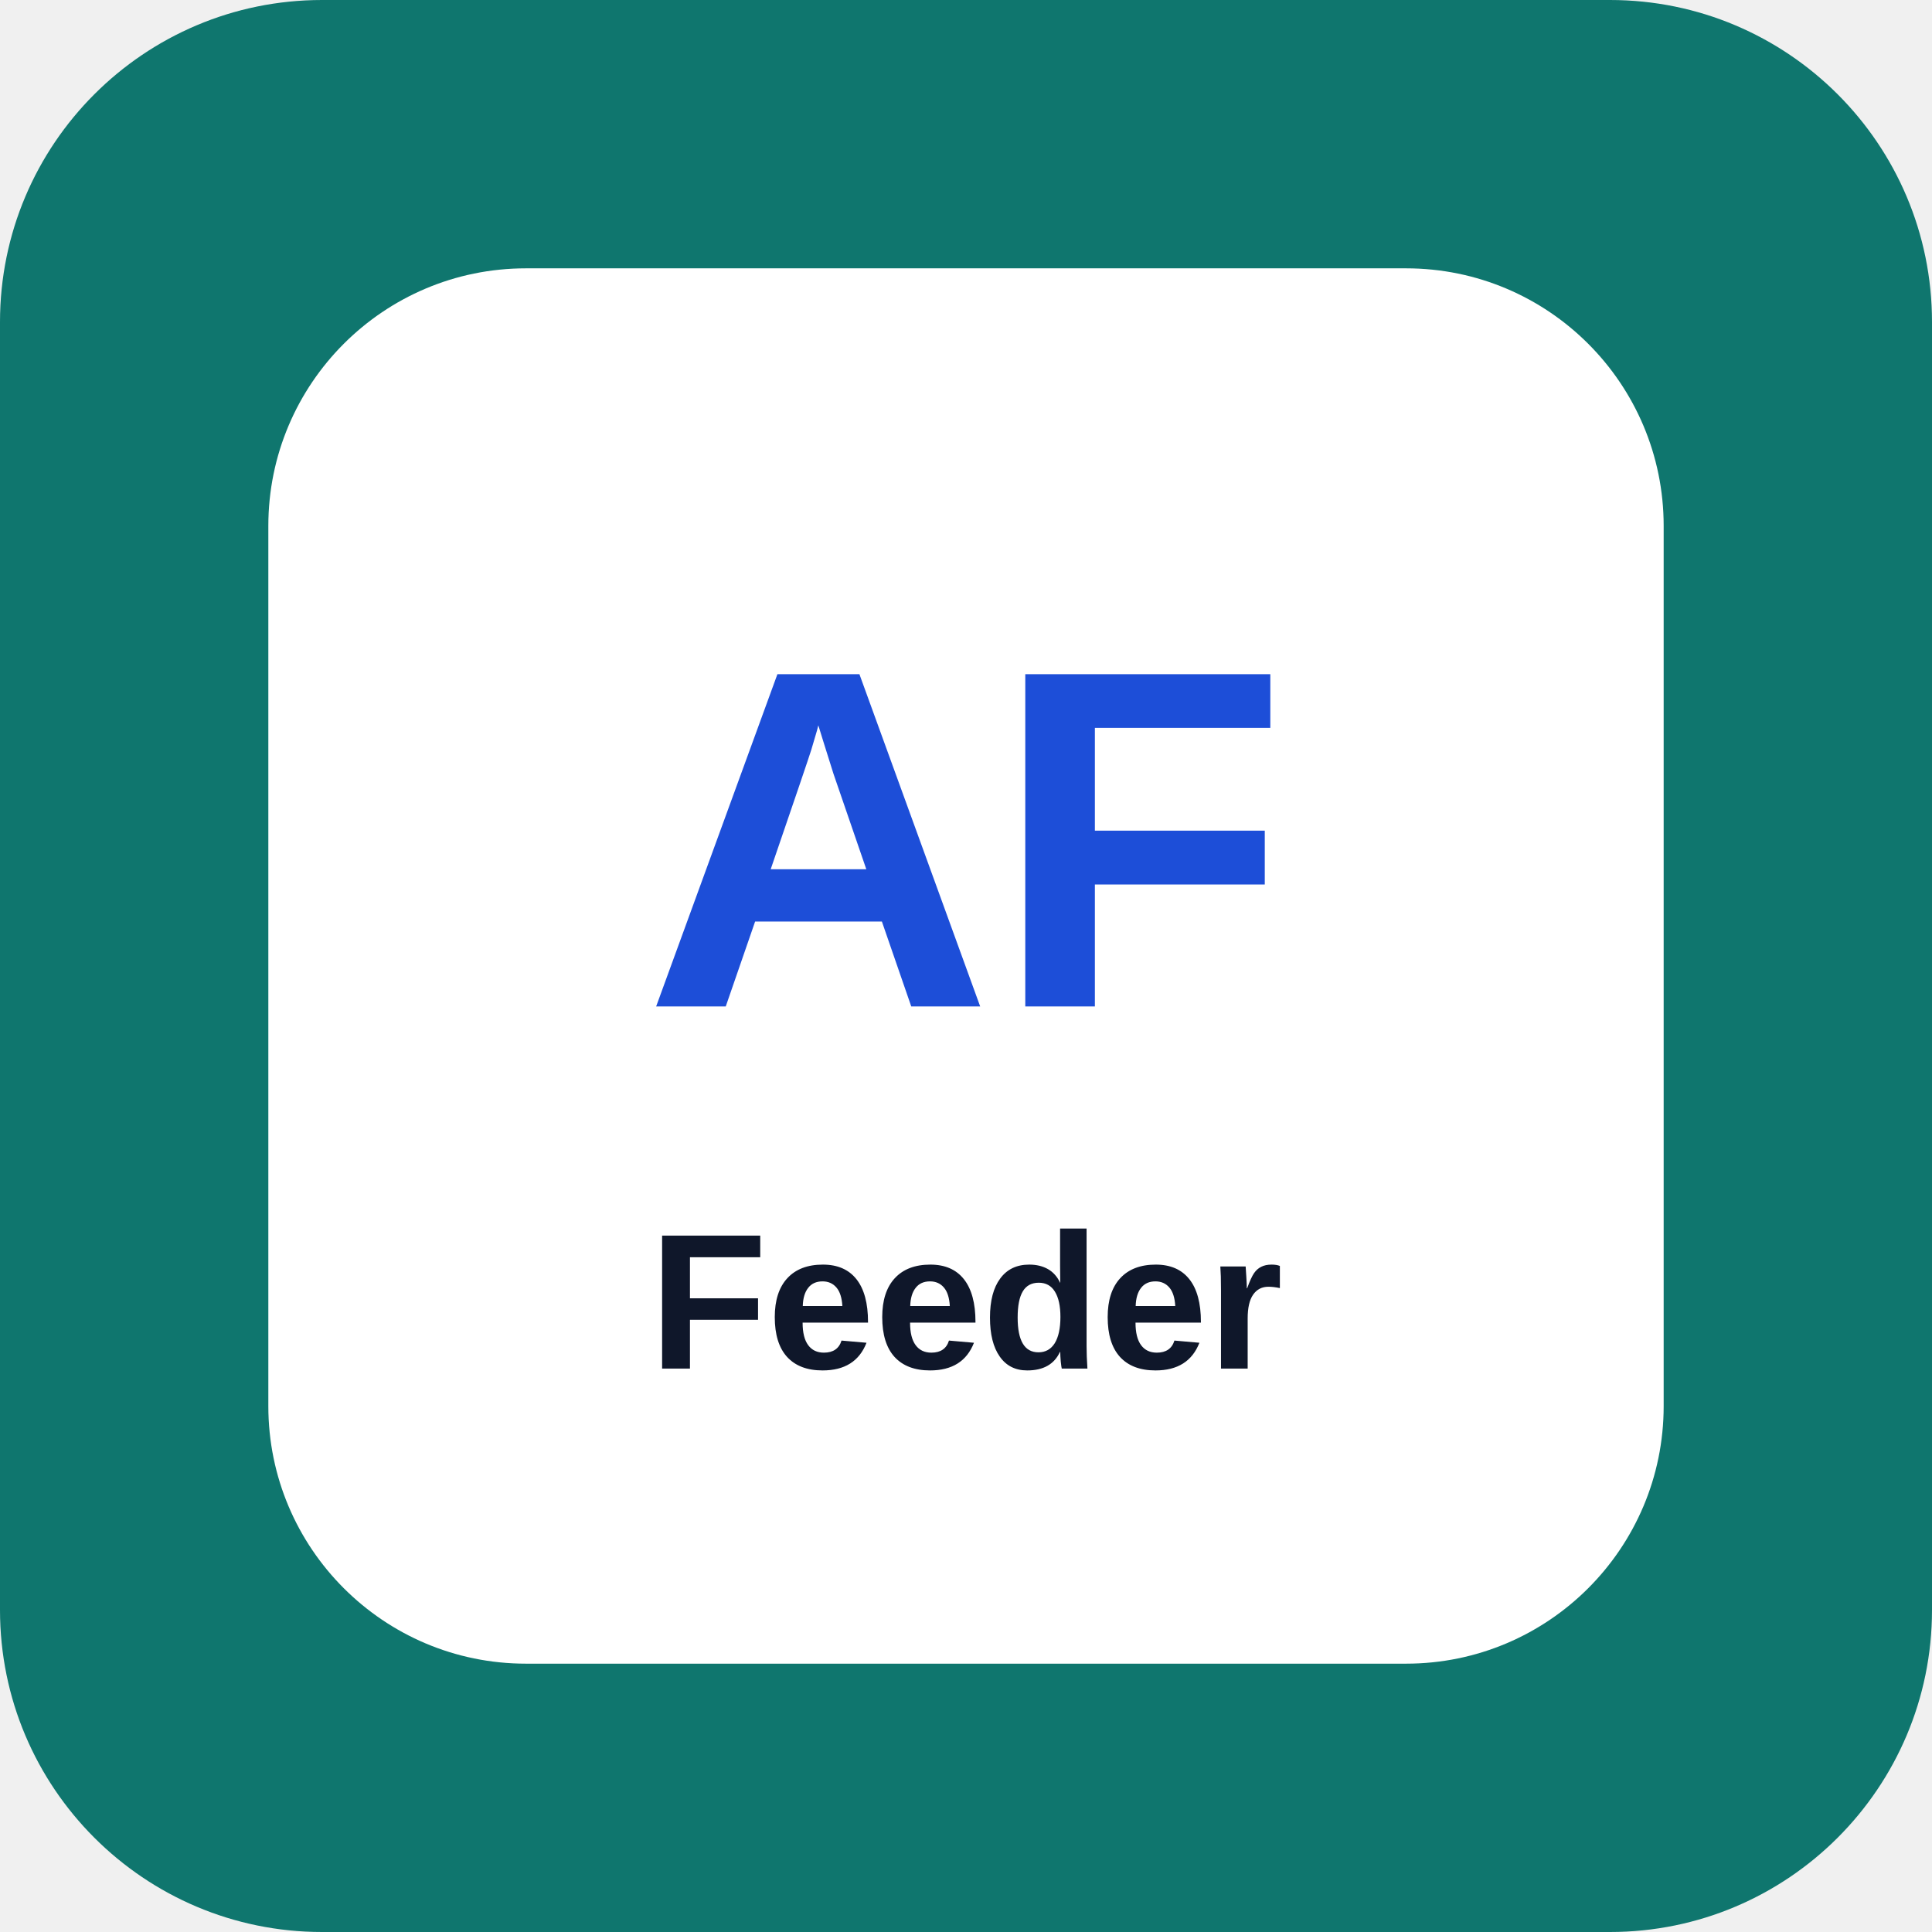
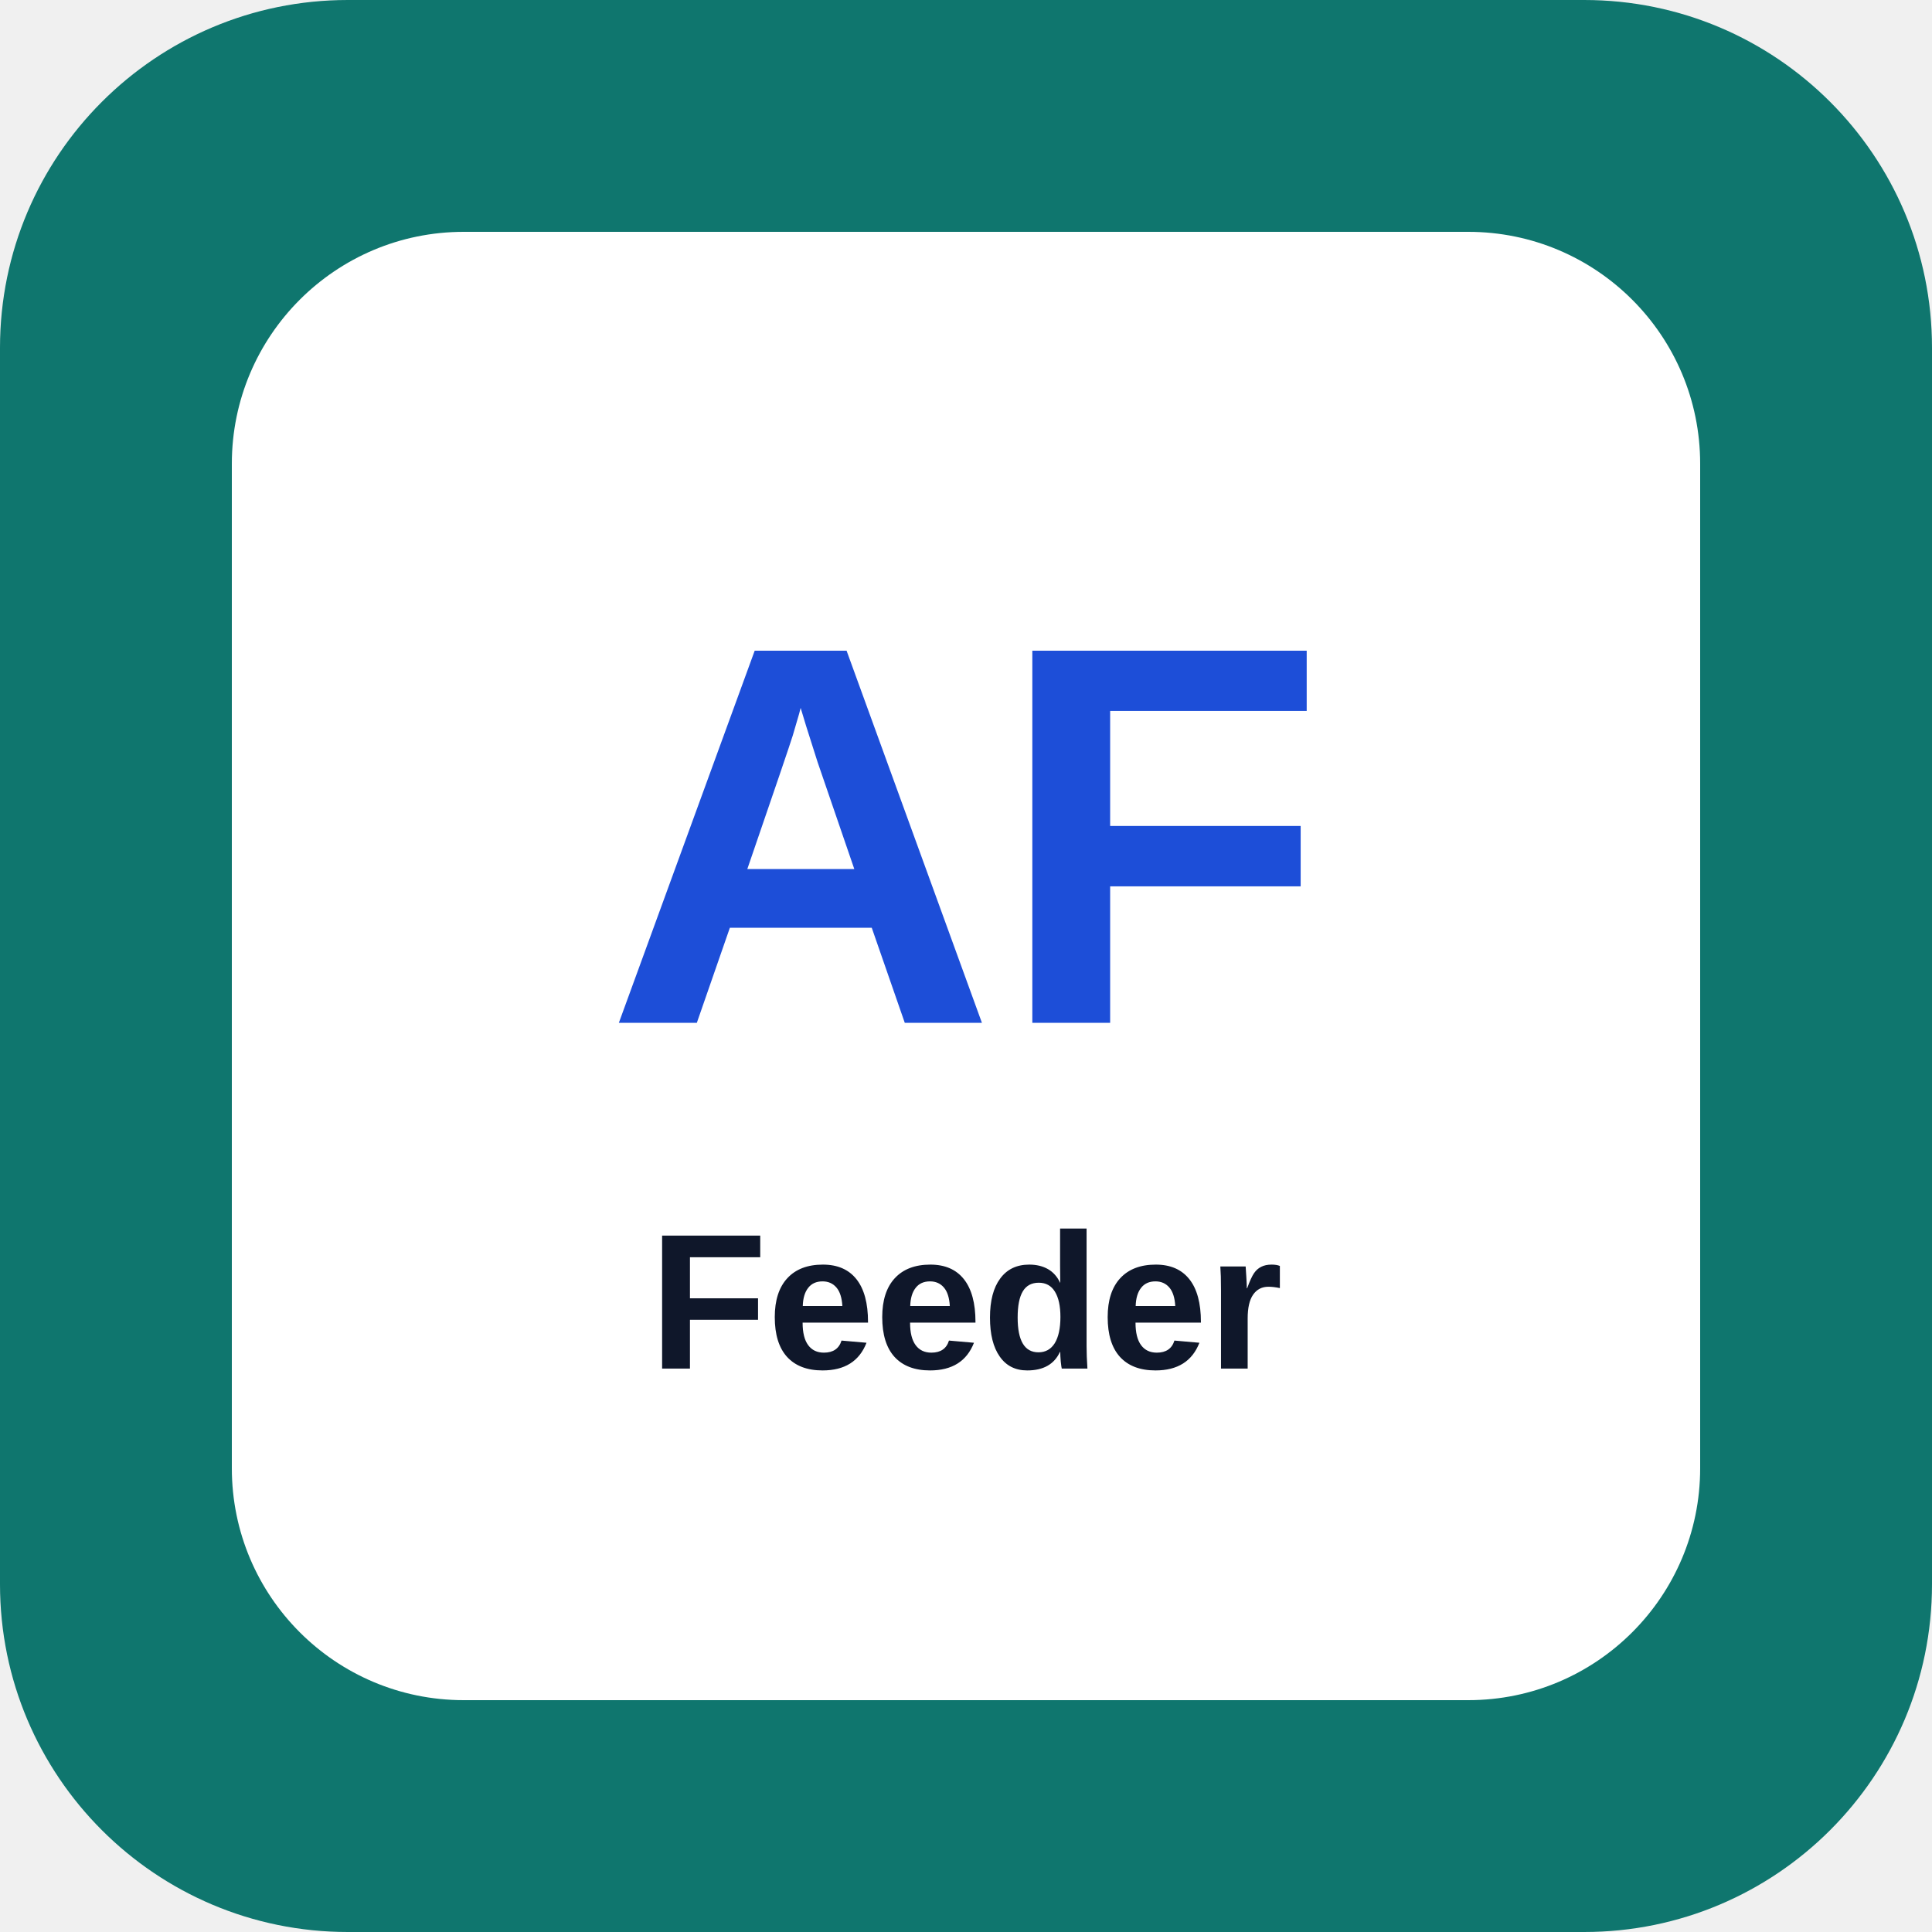
<svg xmlns="http://www.w3.org/2000/svg" width="180" height="180" viewBox="0 0 180 180">
-   <rect width="180" height="180" rx="30" fill="#0f766e" />
-   <rect x="25" y="25" width="130" height="130" rx="24" fill="white" />
-   <text x="50%" y="45%" text-anchor="middle" dominant-baseline="middle" font-family="Arial" font-size="45" font-weight="700" fill="#1d4ed8">AF</text>
-   <text x="50%" y="68%" text-anchor="middle" dominant-baseline="middle" font-family="Arial" font-size="18" font-weight="700" fill="#0f172a">Feeder</text>
+   <rect width="180" height="180" rx="32.4" fill="#0f766e" />
+   <rect x="21.6" y="21.6" width="136.8" height="136.8" rx="21.6" fill="white" />
+   <text x="50%" y="45%" text-anchor="middle" dominant-baseline="middle" font-family="Arial" font-size="50.4" font-weight="700" fill="#1d4ed8">AF</text>
+   <text x="50%" y="68%" text-anchor="middle" dominant-baseline="middle" font-family="Arial" font-size="18.0" font-weight="700" fill="#0f172a">Feeder</text>
</svg>
